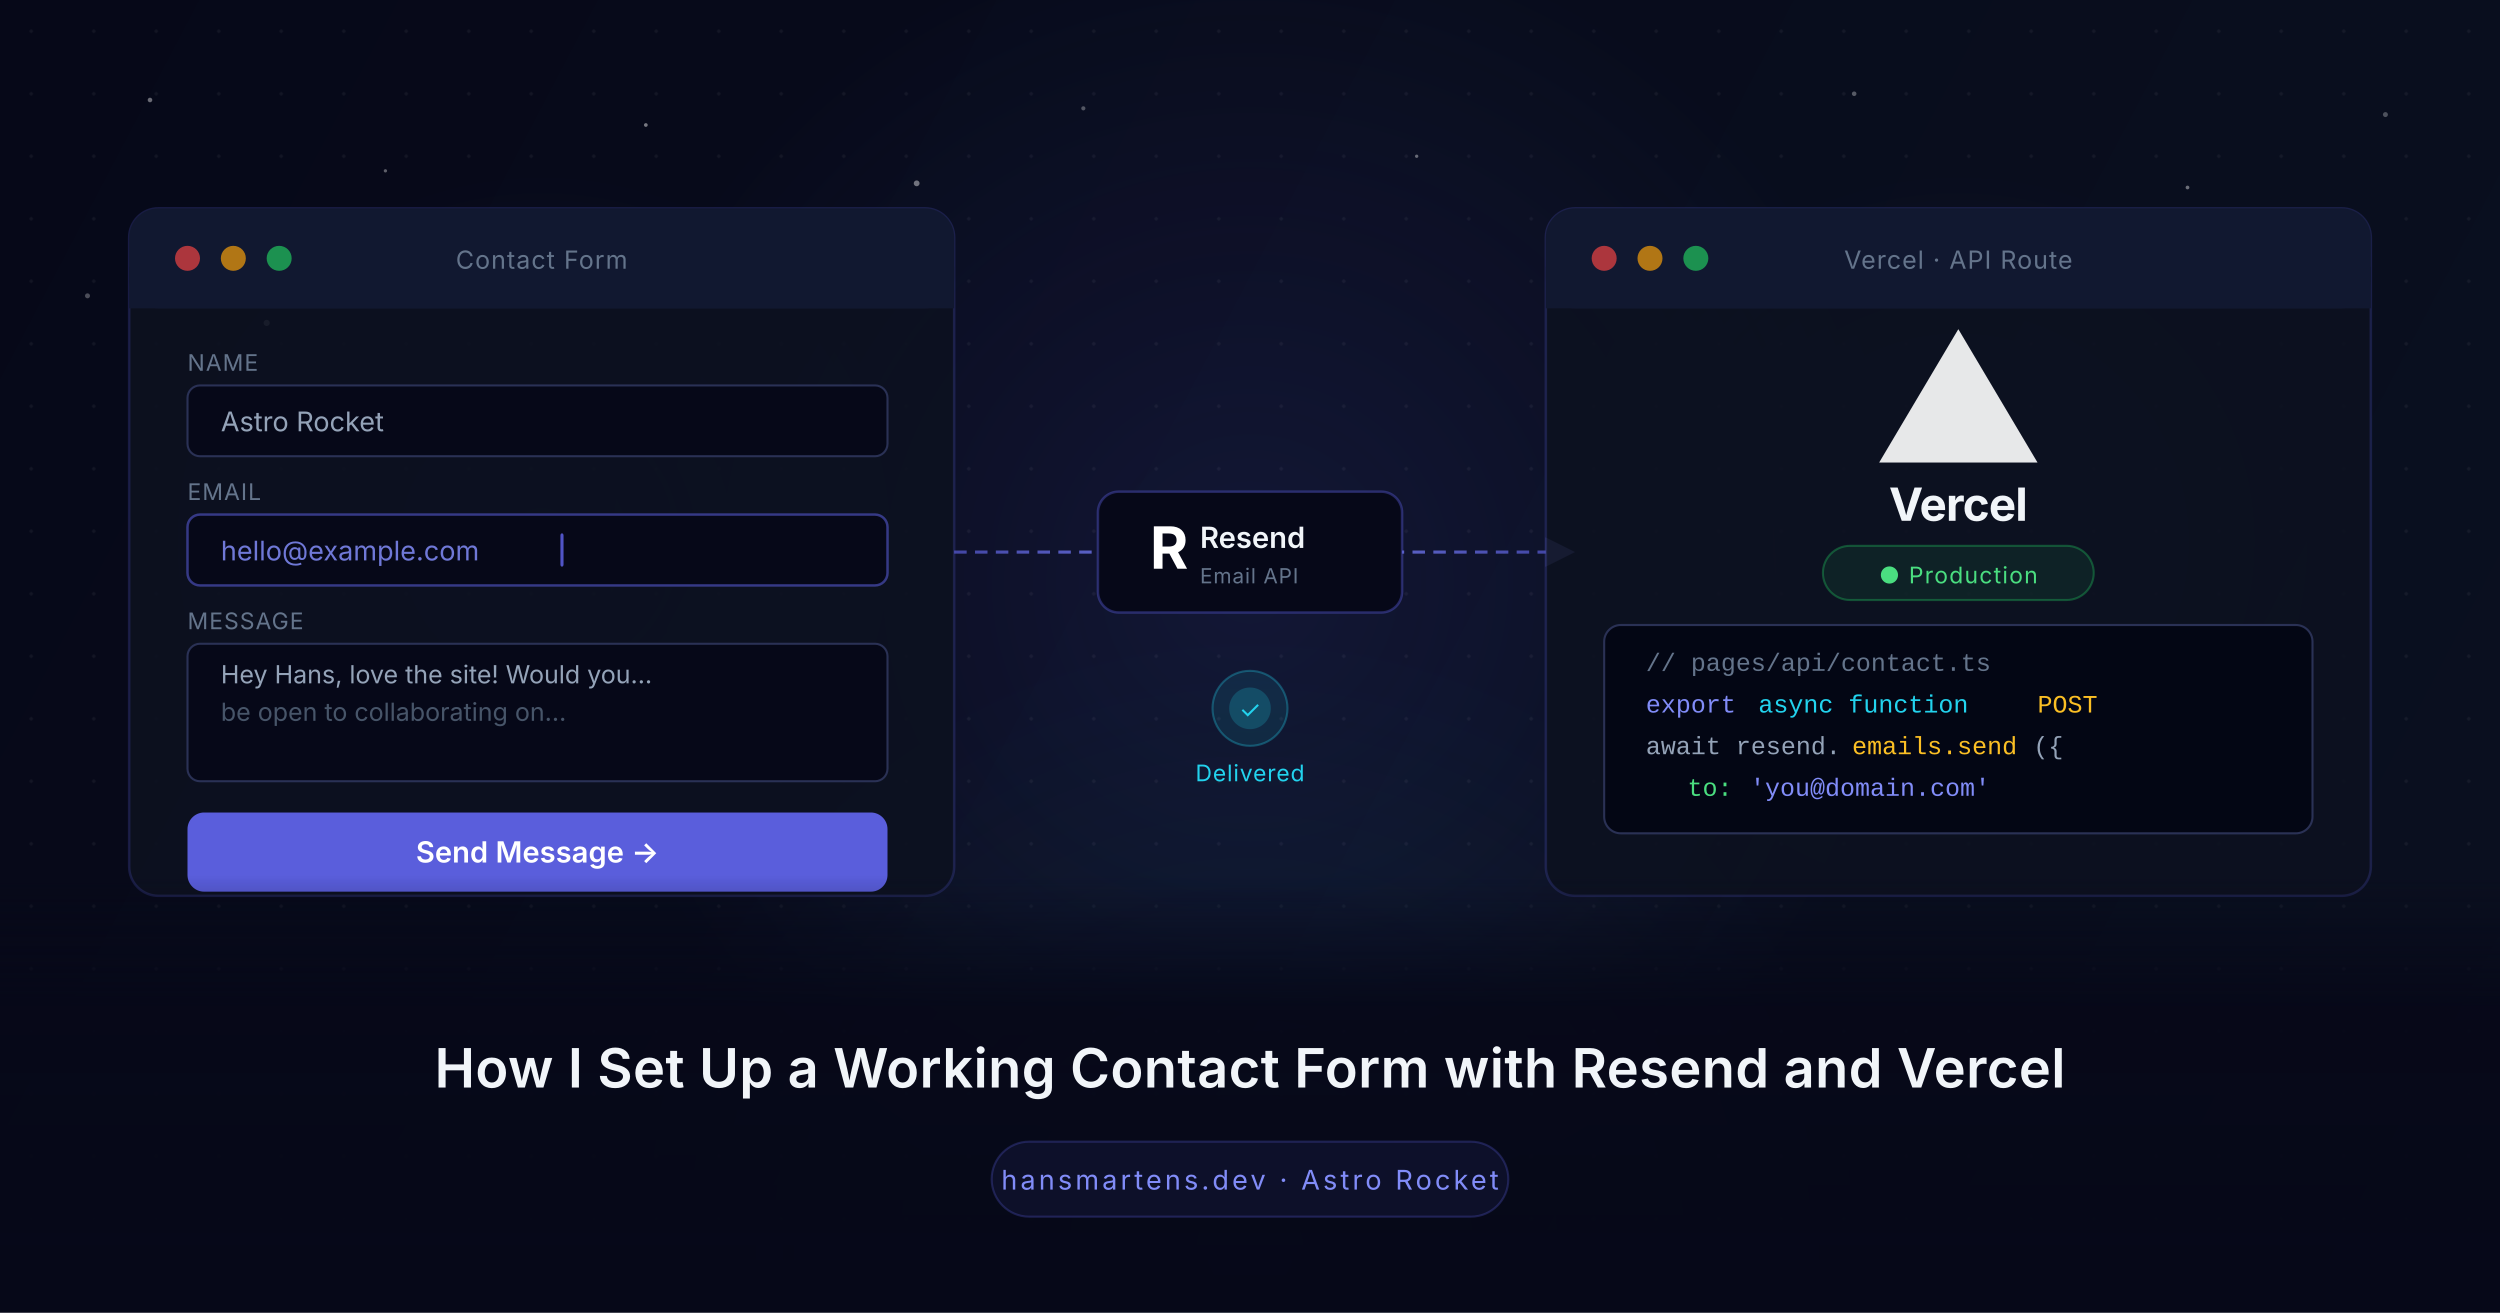
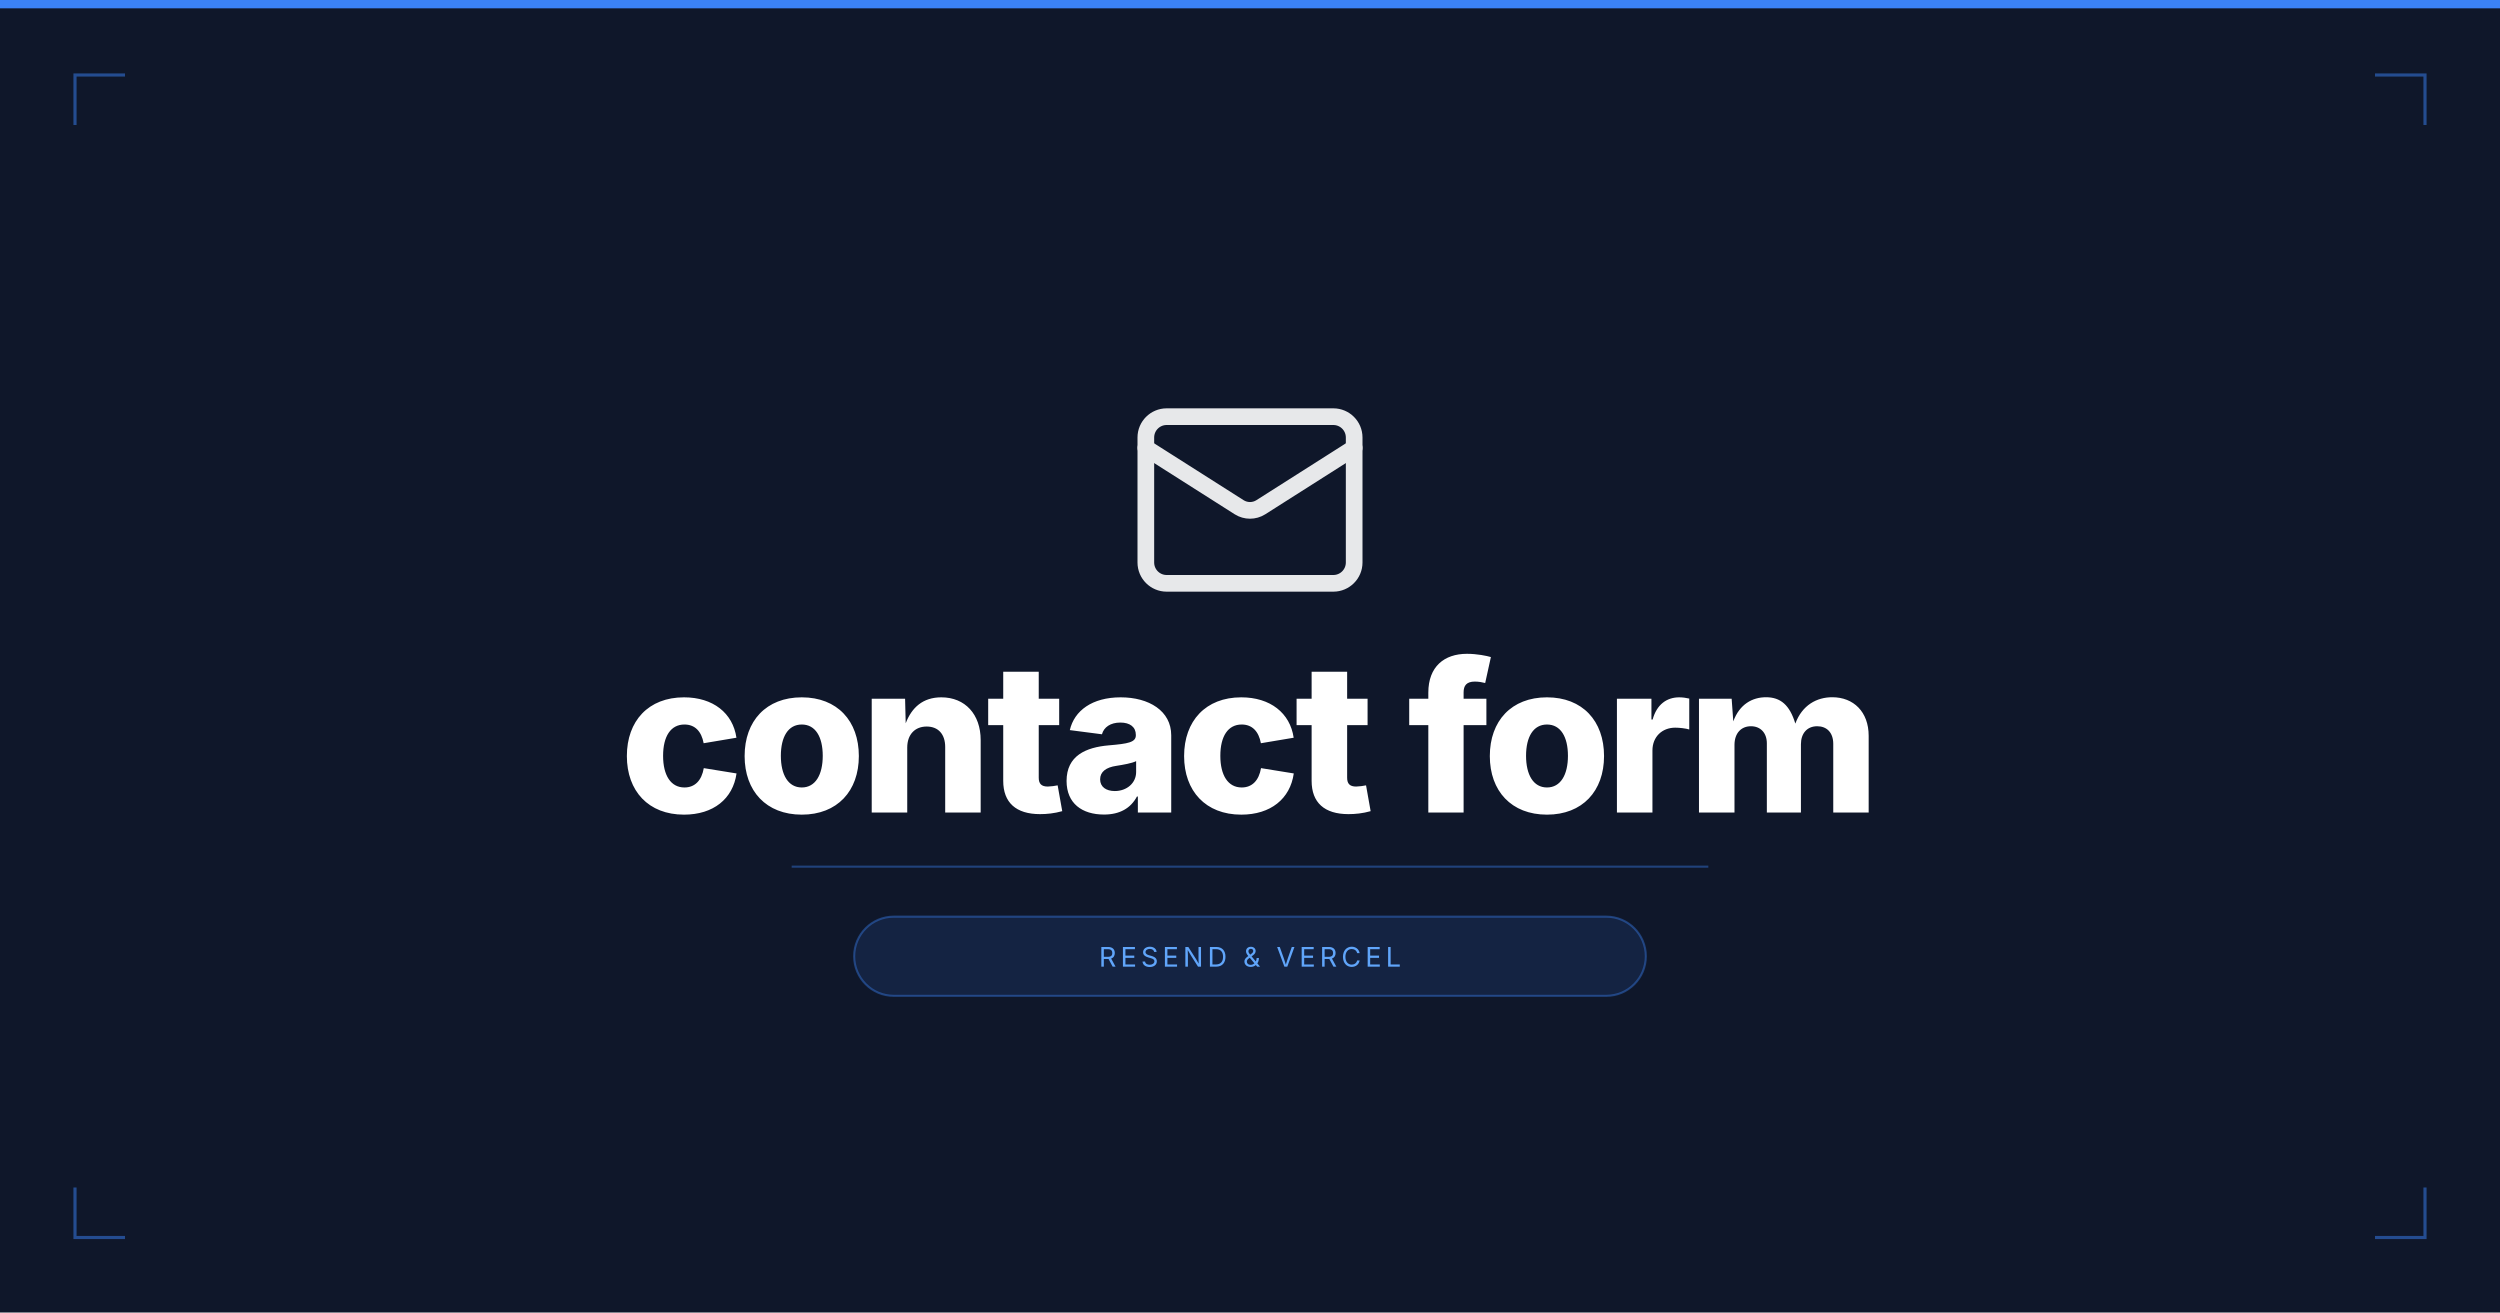
<svg xmlns="http://www.w3.org/2000/svg" width="1200" height="630" viewBox="0 0 1200 630" fill="none">
-   <defs>
-     <linearGradient id="bg" x1="0" y1="0" x2="1200" y2="630" gradientUnits="userSpaceOnUse">
-       <stop offset="0%" stop-color="#060818" />
-       <stop offset="100%" stop-color="#0a1020" />
-     </linearGradient>
-     <radialGradient id="centerGlow" cx="600" cy="280" r="320" gradientUnits="userSpaceOnUse">
-       <stop offset="0%" stop-color="#6366f1" stop-opacity="0.12" />
-       <stop offset="100%" stop-color="#6366f1" stop-opacity="0" />
-     </radialGradient>
-     <radialGradient id="leftGlow" cx="260" cy="260" r="180" gradientUnits="userSpaceOnUse">
-       <stop offset="0%" stop-color="#6366f1" stop-opacity="0.07" />
-       <stop offset="100%" stop-color="#6366f1" stop-opacity="0" />
-     </radialGradient>
-     <radialGradient id="rightGlow" cx="940" cy="260" r="180" gradientUnits="userSpaceOnUse">
-       <stop offset="0%" stop-color="#6366f1" stop-opacity="0.07" />
-       <stop offset="100%" stop-color="#6366f1" stop-opacity="0" />
-     </radialGradient>
-     <radialGradient id="cyanGlow" cx="600" cy="600" r="300" gradientUnits="userSpaceOnUse">
-       <stop offset="0%" stop-color="#22d3ee" stop-opacity="0.07" />
-       <stop offset="100%" stop-color="#22d3ee" stop-opacity="0" />
-     </radialGradient>
-     <linearGradient id="overlay" x1="0" y1="420" x2="0" y2="630" gradientUnits="userSpaceOnUse">
-       <stop offset="0%" stop-color="#060818" stop-opacity="0" />
-       <stop offset="30%" stop-color="#060818" stop-opacity="0.92" />
-       <stop offset="100%" stop-color="#060818" stop-opacity="1" />
-     </linearGradient>
-     <pattern id="dots" x="0" y="0" width="30" height="30" patternUnits="userSpaceOnUse">
-       <circle cx="15" cy="15" r="0.85" fill="#ffffff" fill-opacity="0.048" />
-     </pattern>
-     <linearGradient id="arrowGrad" x1="450" y1="0" x2="750" y2="0" gradientUnits="userSpaceOnUse">
-       <stop offset="0%" stop-color="#6366f1" stop-opacity="0.6" />
-       <stop offset="50%" stop-color="#818cf8" stop-opacity="0.9" />
-       <stop offset="100%" stop-color="#6366f1" stop-opacity="0.6" />
-     </linearGradient>
-   </defs>
-   <rect width="1200" height="630" fill="url(#bg)" />
-   <rect width="1200" height="630" fill="url(#dots)" />
-   <rect width="1200" height="630" fill="url(#centerGlow)" />
-   <rect width="1200" height="630" fill="url(#leftGlow)" />
-   <rect width="1200" height="630" fill="url(#rightGlow)" />
-   <rect width="1200" height="630" fill="url(#cyanGlow)" />
-   <circle cx="72" cy="48" r="1.1" fill="#ffffff" opacity="0.4" />
-   <circle cx="185" cy="82" r="0.8" fill="#ffffff" opacity="0.35" />
-   <circle cx="42" cy="142" r="1.2" fill="#ffffff" opacity="0.28" />
-   <circle cx="310" cy="60" r="0.9" fill="#ffffff" opacity="0.45" />
-   <circle cx="520" cy="52" r="1" fill="#ffffff" opacity="0.3" />
-   <circle cx="680" cy="75" r="0.8" fill="#ffffff" opacity="0.38" />
-   <circle cx="890" cy="45" r="1.1" fill="#ffffff" opacity="0.32" />
-   <circle cx="1050" cy="90" r="0.9" fill="#ffffff" opacity="0.4" />
-   <circle cx="1145" cy="55" r="1.2" fill="#ffffff" opacity="0.28" />
-   <circle cx="128" cy="155" r="1.5" fill="#ffffff" opacity="0.5" />
-   <circle cx="440" cy="88" r="1.4" fill="#ffffff" opacity="0.42" />
-   <circle cx="960" cy="120" r="1.3" fill="#ffffff" opacity="0.38" />
-   <rect x="62" y="100" width="396" height="330" rx="14" fill="#0d1120" fill-opacity="0.9" stroke="#6366f1" stroke-opacity="0.2" stroke-width="1.2" />
-   <rect x="62" y="100" width="396" height="48" rx="14" fill="#111830" />
-   <rect x="62" y="128" width="396" height="20" fill="#111830" />
-   <circle cx="90" cy="124" r="6" fill="#ef4444" fill-opacity="0.7" />
-   <circle cx="112" cy="124" r="6" fill="#f59e0b" fill-opacity="0.7" />
-   <circle cx="134" cy="124" r="6" fill="#22c55e" fill-opacity="0.7" />
-   <text x="260" y="129" font-family="-apple-system, BlinkMacSystemFont, 'Segoe UI', sans-serif" font-size="12" fill="#64748b" text-anchor="middle" letter-spacing="0.5">Contact Form</text>
-   <text x="90" y="178" font-family="-apple-system, BlinkMacSystemFont, 'Segoe UI', sans-serif" font-size="11" fill="#64748b" letter-spacing="0.5">NAME</text>
-   <rect x="90" y="185" width="336" height="34" rx="6" fill="#060818" stroke="#2a3155" stroke-width="1" />
-   <text x="106" y="207" font-family="-apple-system, BlinkMacSystemFont, 'Segoe UI', sans-serif" font-size="13" fill="#94a3b8">Astro Rocket</text>
-   <text x="90" y="240" font-family="-apple-system, BlinkMacSystemFont, 'Segoe UI', sans-serif" font-size="11" fill="#64748b" letter-spacing="0.5">EMAIL</text>
-   <rect x="90" y="247" width="336" height="34" rx="6" fill="#060818" stroke="#6366f1" stroke-opacity="0.5" stroke-width="1.2" />
-   <text x="106" y="269" font-family="-apple-system, BlinkMacSystemFont, 'Segoe UI', sans-serif" font-size="13" fill="#818cf8" fill-opacity="0.85">hello@example.com</text>
-   <rect x="269" y="256" width="1.5" height="16" rx="1" fill="#6366f1" opacity="0.8" />
-   <text x="90" y="302" font-family="-apple-system, BlinkMacSystemFont, 'Segoe UI', sans-serif" font-size="11" fill="#64748b" letter-spacing="0.5">MESSAGE</text>
-   <rect x="90" y="309" width="336" height="66" rx="6" fill="#060818" stroke="#2a3155" stroke-width="1" />
-   <text x="106" y="328" font-family="-apple-system, BlinkMacSystemFont, 'Segoe UI', sans-serif" font-size="12" fill="#94a3b8">Hey Hans, love the site! Would you...</text>
-   <text x="106" y="346" font-family="-apple-system, BlinkMacSystemFont, 'Segoe UI', sans-serif" font-size="12" fill="#475569">be open to collaborating on...</text>
-   <rect x="90" y="390" width="336" height="38" rx="8" fill="#6366f1" fill-opacity="0.9" />
-   <text x="258" y="414" font-family="-apple-system, BlinkMacSystemFont, 'Segoe UI', sans-serif" font-size="14" font-weight="600" fill="#ffffff" text-anchor="middle">Send Message →</text>
-   <line x1="458" y1="265" x2="742" y2="265" stroke="url(#arrowGrad)" stroke-width="1.5" stroke-dasharray="6 4" />
-   <polygon points="742,258 756,265 742,272" fill="#818cf8" opacity="0.85" />
-   <rect x="527" y="236" width="146" height="58" rx="10" fill="#060818" stroke="#6366f1" stroke-opacity="0.35" stroke-width="1.2" />
-   <text x="552" y="273" font-family="-apple-system, BlinkMacSystemFont, 'Segoe UI', sans-serif" font-size="28" font-weight="700" fill="#ffffff">R</text>
-   <text x="576" y="263" font-family="-apple-system, BlinkMacSystemFont, 'Segoe UI', sans-serif" font-size="14" font-weight="600" fill="#f1f5f9">Resend</text>
-   <text x="576" y="280" font-family="-apple-system, BlinkMacSystemFont, 'Segoe UI', sans-serif" font-size="10" fill="#64748b" letter-spacing="0.4">Email API</text>
-   <circle cx="600" cy="340" r="18" fill="#22d3ee" fill-opacity="0.1" stroke="#22d3ee" stroke-opacity="0.3" stroke-width="1" />
-   <circle cx="600" cy="340" r="10" fill="#22d3ee" fill-opacity="0.2" />
-   <text x="600" y="345" font-family="-apple-system, BlinkMacSystemFont, 'Segoe UI', sans-serif" font-size="12" fill="#22d3ee" text-anchor="middle">✓</text>
-   <text x="600" y="375" font-family="-apple-system, BlinkMacSystemFont, 'Segoe UI', sans-serif" font-size="11" fill="#22d3ee" text-anchor="middle" letter-spacing="0.4">Delivered</text>
-   <rect x="742" y="100" width="396" height="330" rx="14" fill="#0d1120" fill-opacity="0.9" stroke="#6366f1" stroke-opacity="0.2" stroke-width="1.2" />
-   <rect x="742" y="100" width="396" height="48" rx="14" fill="#111830" />
-   <rect x="742" y="128" width="396" height="20" fill="#111830" />
-   <circle cx="770" cy="124" r="6" fill="#ef4444" fill-opacity="0.7" />
-   <circle cx="792" cy="124" r="6" fill="#f59e0b" fill-opacity="0.7" />
-   <circle cx="814" cy="124" r="6" fill="#22c55e" fill-opacity="0.7" />
-   <text x="940" y="129" font-family="-apple-system, BlinkMacSystemFont, 'Segoe UI', sans-serif" font-size="12" fill="#64748b" text-anchor="middle" letter-spacing="0.5">Vercel · API Route</text>
-   <polygon points="940,158 978,222 902,222" fill="#ffffff" opacity="0.9" />
-   <text x="940" y="250" font-family="-apple-system, BlinkMacSystemFont, 'Segoe UI', sans-serif" font-size="22" font-weight="700" fill="#f1f5f9" text-anchor="middle" letter-spacing="-0.4">Vercel</text>
-   <rect x="875" y="262" width="130" height="26" rx="13" fill="#22c55e" fill-opacity="0.1" stroke="#22c55e" stroke-opacity="0.35" stroke-width="1" />
-   <text x="940" y="280" font-family="-apple-system, BlinkMacSystemFont, 'Segoe UI', sans-serif" font-size="11" fill="#4ade80" text-anchor="middle" letter-spacing="0.6">● Production</text>
-   <rect x="770" y="300" width="340" height="100" rx="8" fill="#030614" stroke="#2a3155" stroke-width="1" />
-   <text x="790" y="322" font-family="ui-monospace, 'Cascadia Code', 'Fira Code', 'Courier New', monospace" font-size="12" fill="#64748b">// pages/api/contact.ts</text>
-   <text x="790" y="342" font-family="ui-monospace, 'Cascadia Code', 'Fira Code', 'Courier New', monospace" font-size="12" fill="#818cf8">export </text>
-   <text x="844" y="342" font-family="ui-monospace, 'Cascadia Code', 'Fira Code', 'Courier New', monospace" font-size="12" fill="#22d3ee">async function </text>
-   <text x="978" y="342" font-family="ui-monospace, 'Cascadia Code', 'Fira Code', 'Courier New', monospace" font-size="12" fill="#fbbf24">POST</text>
-   <text x="790" y="362" font-family="ui-monospace, 'Cascadia Code', 'Fira Code', 'Courier New', monospace" font-size="12" fill="#94a3b8">  await resend.</text>
-   <text x="889" y="362" font-family="ui-monospace, 'Cascadia Code', 'Fira Code', 'Courier New', monospace" font-size="12" fill="#fbbf24">emails.send</text>
-   <text x="976" y="362" font-family="ui-monospace, 'Cascadia Code', 'Fira Code', 'Courier New', monospace" font-size="12" fill="#94a3b8">({</text>
-   <text x="790" y="382" font-family="ui-monospace, 'Cascadia Code', 'Fira Code', 'Courier New', monospace" font-size="12" fill="#94a3b8">    </text>
-   <text x="810" y="382" font-family="ui-monospace, 'Cascadia Code', 'Fira Code', 'Courier New', monospace" font-size="12" fill="#4ade80">to: </text>
-   <text x="840" y="382" font-family="ui-monospace, 'Cascadia Code', 'Fira Code', 'Courier New', monospace" font-size="12" fill="#818cf8">'you@domain.com'</text>
-   <rect x="0" y="420" width="1200" height="210" fill="url(#overlay)" />
-   <text x="600" y="522" font-family="-apple-system, BlinkMacSystemFont, 'Segoe UI', sans-serif" font-size="26" font-weight="600" fill="#f1f5f9" text-anchor="middle" letter-spacing="0.2">How I Set Up a Working Contact Form with Resend and Vercel</text>
-   <rect x="476" y="548" width="248" height="36" rx="18" fill="#6366f1" fill-opacity="0.08" stroke="#6366f1" stroke-opacity="0.25" stroke-width="1" />
-   <text x="600" y="571" font-family="-apple-system, BlinkMacSystemFont, 'Segoe UI', sans-serif" font-size="13" fill="#818cf8" text-anchor="middle" letter-spacing="1.5">hansmartens.dev · Astro Rocket</text>
+   <rect width="1200" height="630" fill="#0f172a" />
+   <rect x="0" y="0" width="1200" height="4" fill="#3b82f6" />
+   <g transform="translate(540, 180) scale(5)" stroke="#ffffff" stroke-width="1.6" stroke-linecap="round" stroke-linejoin="round" fill="none" opacity="0.9">
+     <rect width="20" height="16" x="2" y="4" rx="2" />
+     <path d="m22 7-8.97 5.7a1.94 1.94 0 0 1-2.06 0L2 7" />
+   </g>
+   <text x="600" y="390" font-family="system-ui, -apple-system, sans-serif" font-size="100" font-weight="800" fill="#ffffff" text-anchor="middle" letter-spacing="-3">contact form</text>
+   <line x1="380" y1="416" x2="820" y2="416" stroke="#3b82f6" stroke-width="1" stroke-opacity="0.4" />
+   <rect x="410" y="440" width="380" height="38" rx="19" fill="#3b82f6" fill-opacity="0.12" stroke="#3b82f6" stroke-opacity="0.4" stroke-width="1" />
+   <text x="600" y="464" font-family="system-ui, -apple-system, sans-serif" font-size="13" fill="#60a5fa" text-anchor="middle" letter-spacing="2">RESEND &amp; VERCEL</text>
+   <path d="M 36 60 L 36 36 L 60 36" stroke="#3b82f6" stroke-width="1.5" fill="none" stroke-opacity="0.5" />
+   <path d="M 1140 36 L 1164 36 L 1164 60" stroke="#3b82f6" stroke-width="1.5" fill="none" stroke-opacity="0.5" />
+   <path d="M 36 570 L 36 594 L 60 594" stroke="#3b82f6" stroke-width="1.5" fill="none" stroke-opacity="0.5" />
+   <path d="M 1140 594 L 1164 594 L 1164 570" stroke="#3b82f6" stroke-width="1.5" fill="none" stroke-opacity="0.5" />
</svg>
